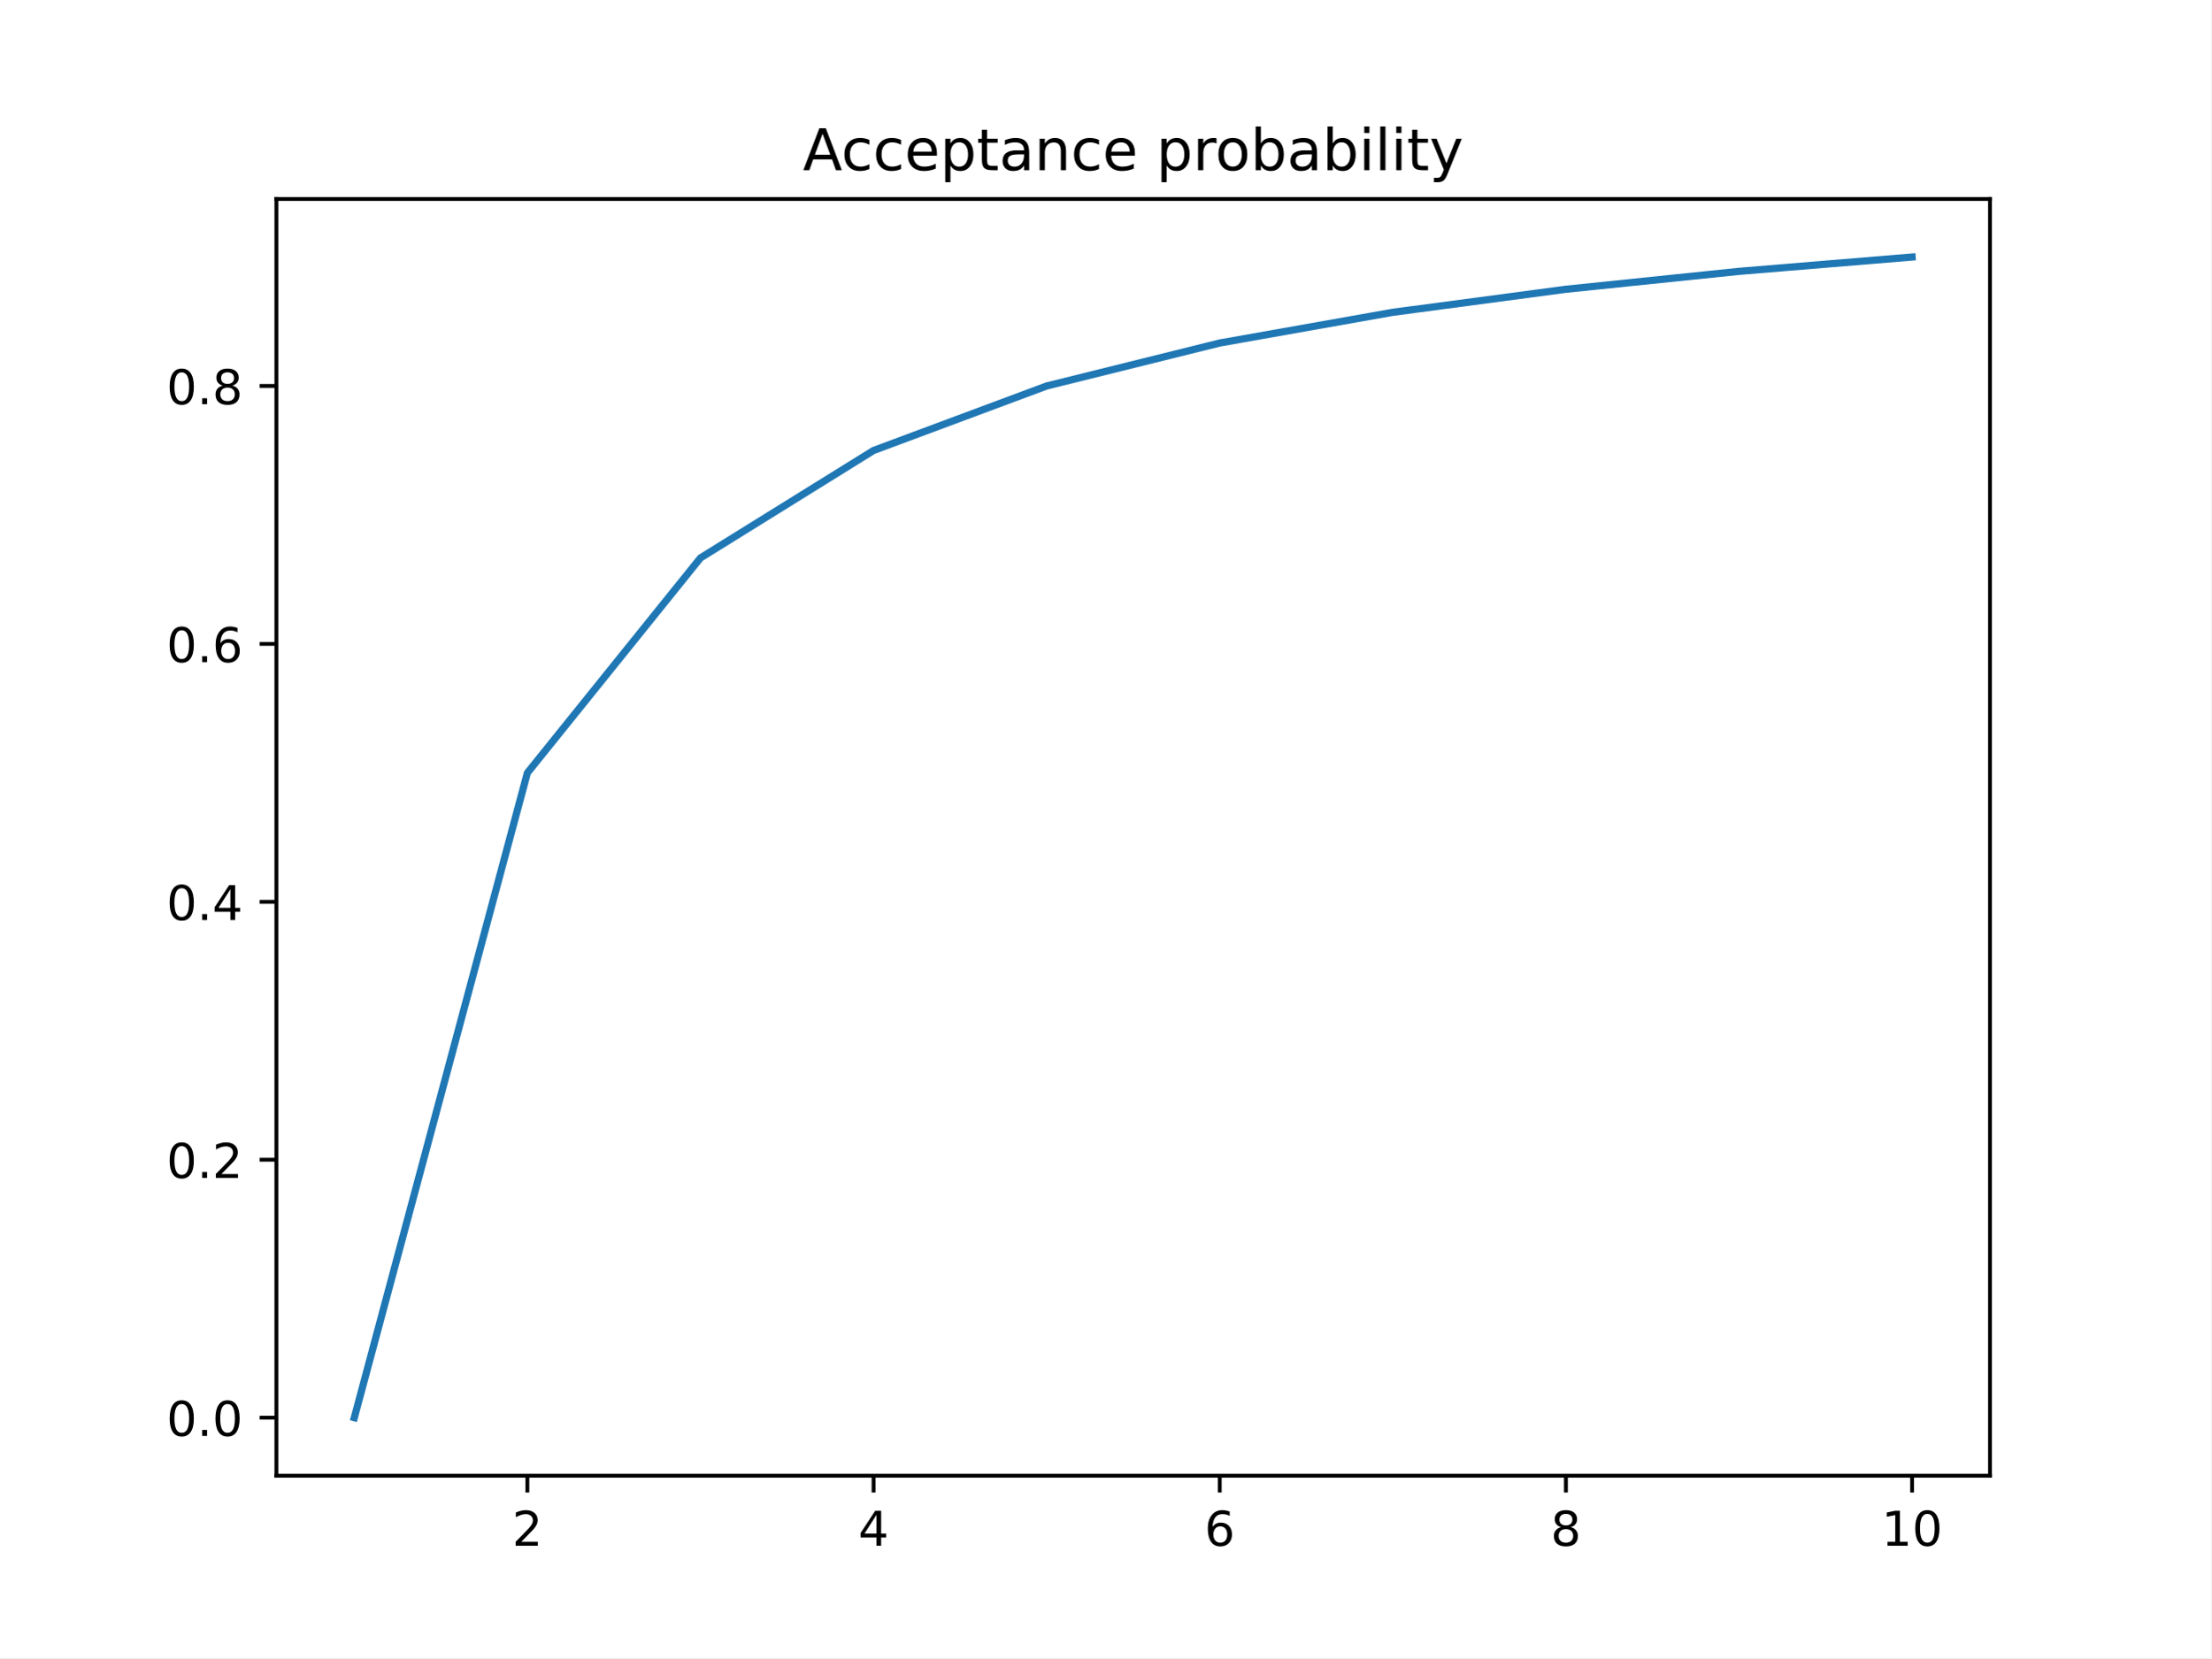
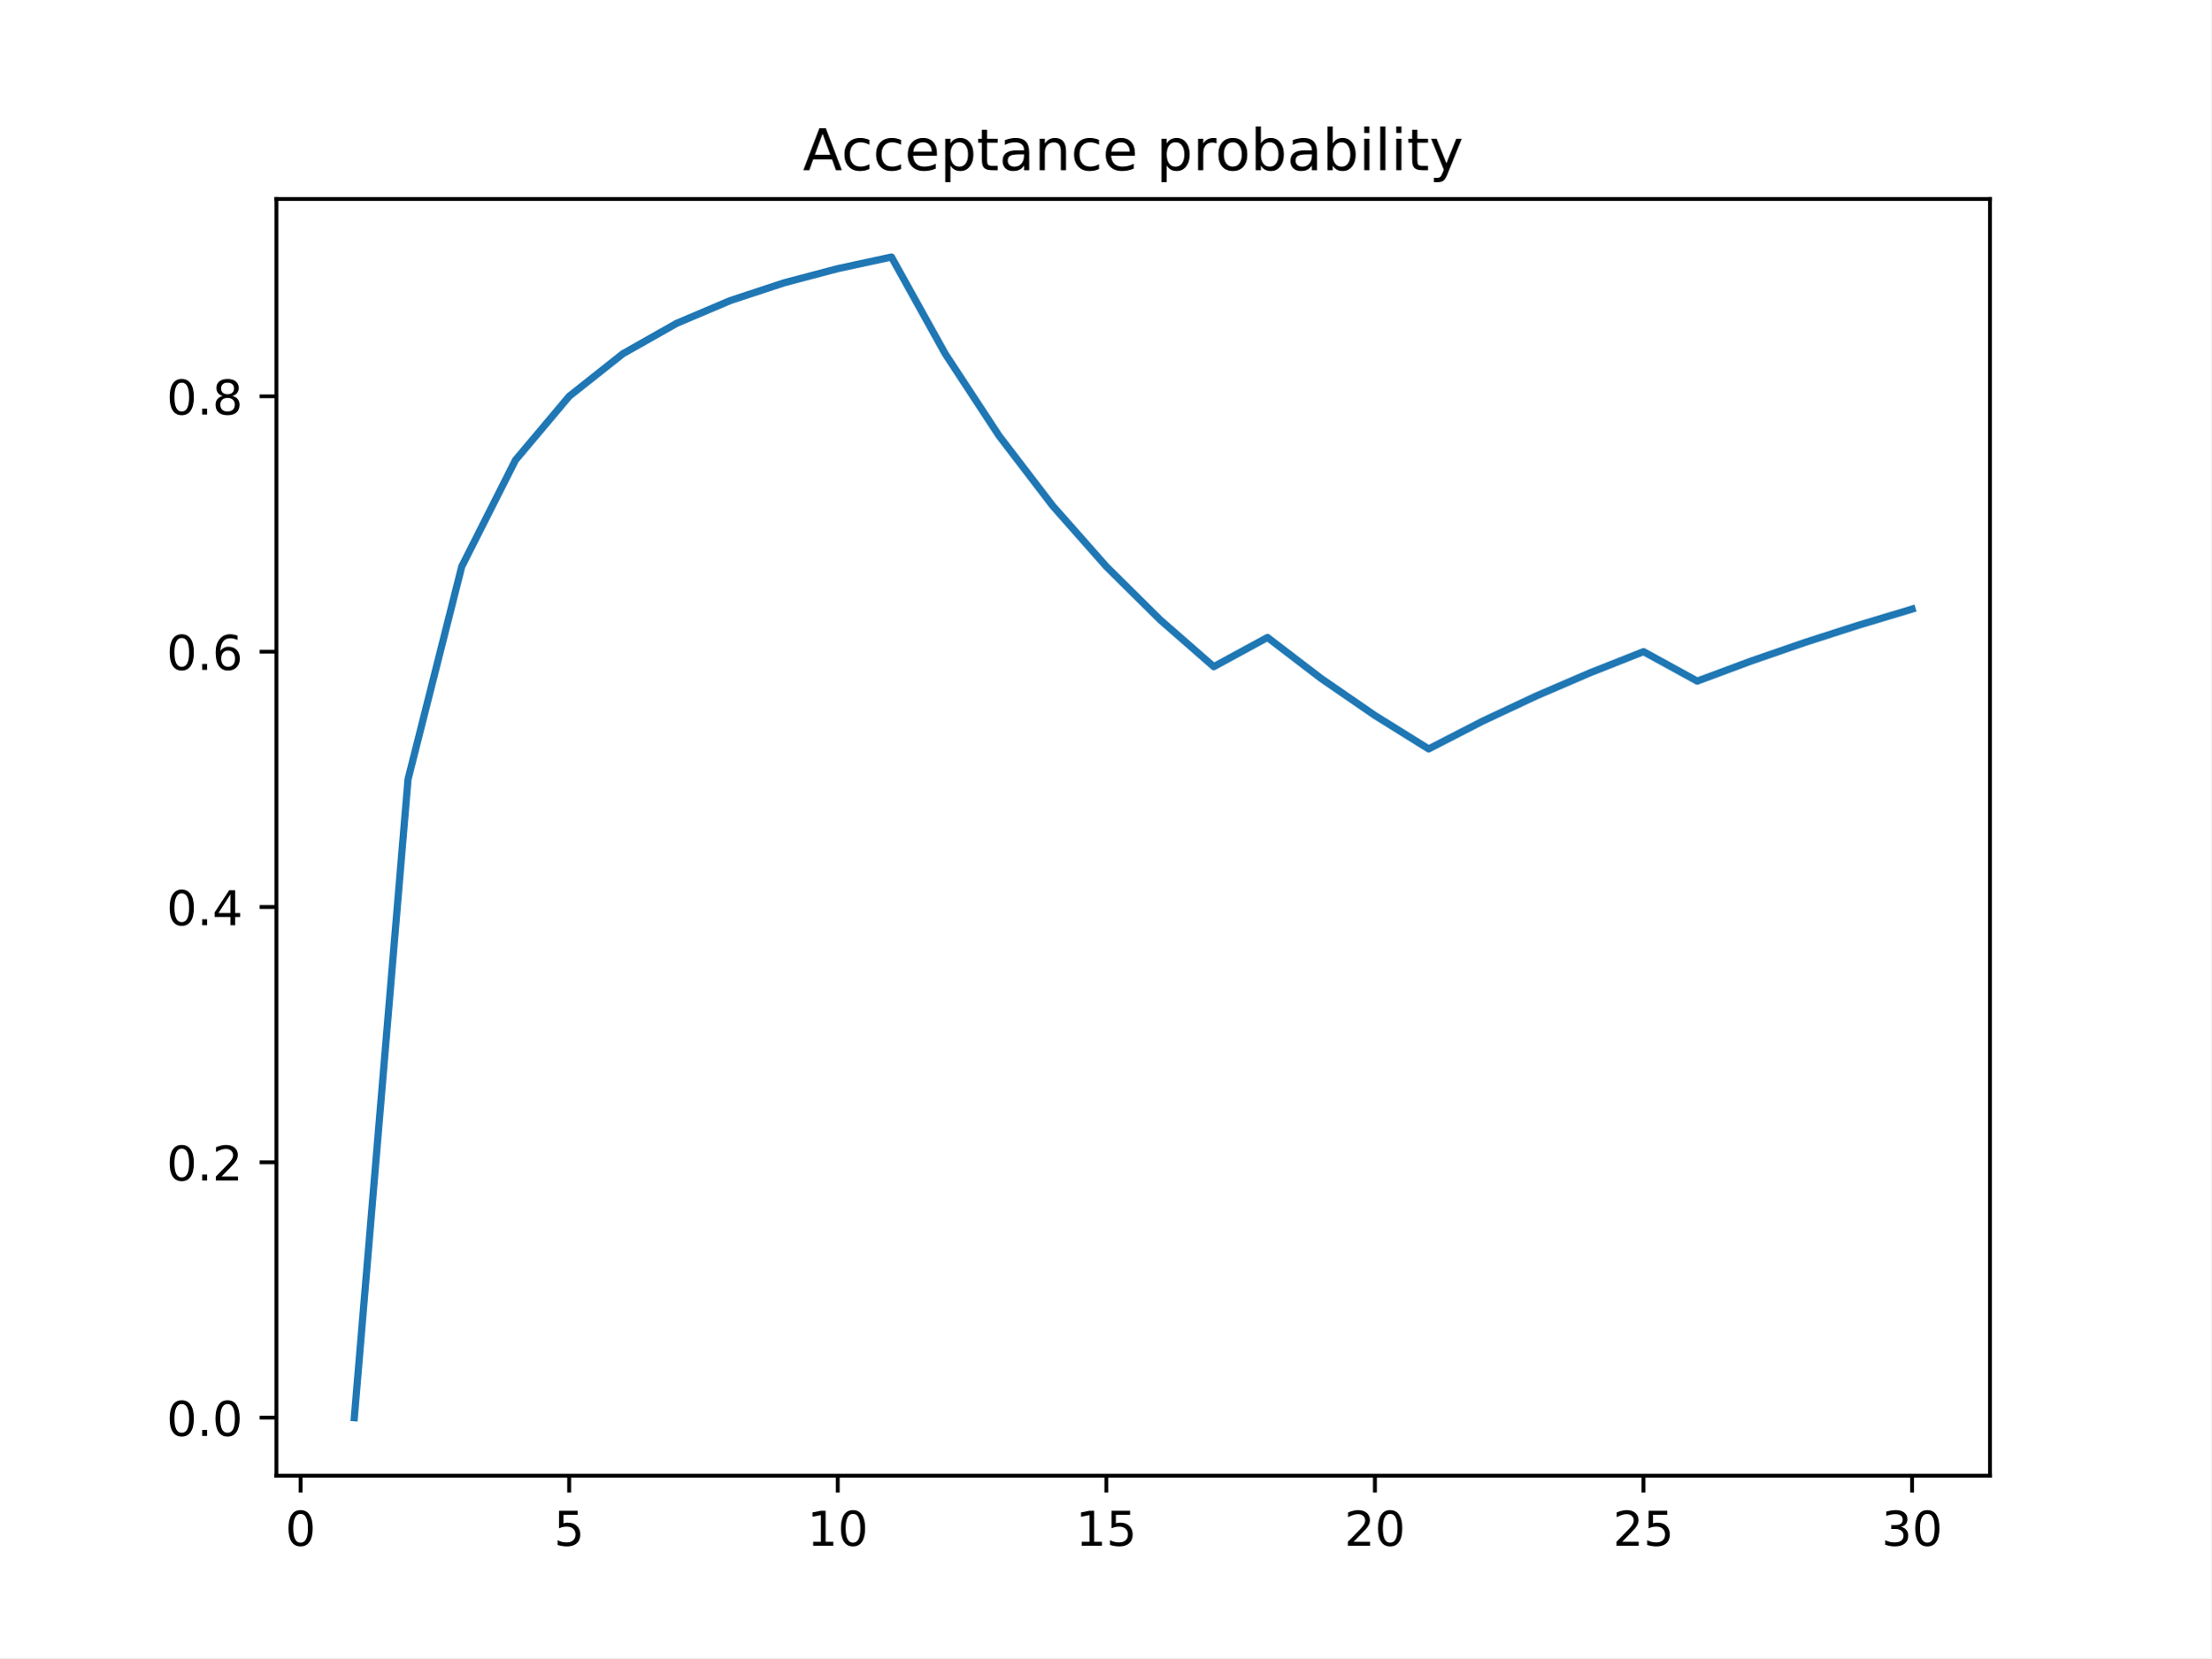
<svg xmlns="http://www.w3.org/2000/svg" xmlns:xlink="http://www.w3.org/1999/xlink" height="345.6pt" version="1.1" viewBox="0 0 460.8 345.6" width="460.8pt">
  <defs>
    <style type="text/css">
*{stroke-linecap:butt;stroke-linejoin:round;}
  </style>
  </defs>
  <g id="figure_1">
    <g id="patch_1">
      <path d="M 0 345.6  L 460.8 345.6  L 460.8 0  L 0 0  z " style="fill:#ffffff;" />
    </g>
    <g id="axes_1">
      <g id="patch_2">
        <path d="M 57.6 307.584  L 414.72 307.584  L 414.72 41.472  L 57.6 41.472  z " style="fill:#ffffff;" />
      </g>
      <g id="matplotlib.axis_1">
        <g id="xtick_1">
          <g id="line2d_1">
            <defs>
-               <path d="M 0 0  L 0 3.5  " id="m76538aa774" style="stroke:#000000;stroke-width:0.8;" />
-             </defs>
-             <g>
-               <use style="stroke:#000000;stroke-width:0.8;" x="109.905" xlink:href="#m76538aa774" y="307.584" />
+               <path d="M 0 0  L 0 3.5  " id="m7d4de97fbb" style="stroke:#000000;stroke-width:0.8;" />
+             </defs>
+             <g>
+               <use style="stroke:#000000;stroke-width:0.8;" x="62.638" xlink:href="#m7d4de97fbb" y="307.584" />
            </g>
          </g>
          <g id="text_1">
            <defs>
-               <path d="M 19.188 8.297  L 53.609 8.297  L 53.609 0  L 7.328 0  L 7.328 8.297  Q 12.938 14.109 22.625 23.891  Q 32.328 33.688 34.812 36.531  Q 39.547 41.844 41.422 45.531  Q 43.312 49.219 43.312 52.781  Q 43.312 58.594 39.234 62.25  Q 35.156 65.922 28.609 65.922  Q 23.969 65.922 18.812 64.312  Q 13.672 62.703 7.812 59.422  L 7.812 69.391  Q 13.766 71.781 18.938 73  Q 24.125 74.219 28.422 74.219  Q 39.75 74.219 46.484 68.547  Q 53.219 62.891 53.219 53.422  Q 53.219 48.922 51.531 44.891  Q 49.859 40.875 45.406 35.406  Q 44.188 33.984 37.641 27.219  Q 31.109 20.453 19.188 8.297  z " id="DejaVuSans-50" />
-             </defs>
-             <g transform="translate(106.7242 322.1824)scale(0.1 -0.1)">
-               <use xlink:href="#DejaVuSans-50" />
+               <path d="M 31.781 66.406  Q 24.172 66.406 20.328 58.906  Q 16.5 51.422 16.5 36.375  Q 16.5 21.391 20.328 13.891  Q 24.172 6.391 31.781 6.391  Q 39.453 6.391 43.281 13.891  Q 47.125 21.391 47.125 36.375  Q 47.125 51.422 43.281 58.906  Q 39.453 66.406 31.781 66.406  z M 31.781 74.219  Q 44.047 74.219 50.516 64.516  Q 56.984 54.828 56.984 36.375  Q 56.984 17.969 50.516 8.266  Q 44.047 -1.422 31.781 -1.422  Q 19.531 -1.422 13.062 8.266  Q 6.594 17.969 6.594 36.375  Q 6.594 54.828 13.062 64.516  Q 19.531 74.219 31.781 74.219  z " id="DejaVuSans-48" />
+             </defs>
+             <g transform="translate(59.45649 322.1824)scale(0.1 -0.1)">
+               <use xlink:href="#DejaVuSans-48" />
            </g>
          </g>
        </g>
        <g id="xtick_2">
          <g id="line2d_2">
            <g>
-               <use style="stroke:#000000;stroke-width:0.8;" x="182.051" xlink:href="#m76538aa774" y="307.584" />
+               <use style="stroke:#000000;stroke-width:0.8;" x="118.613" xlink:href="#m7d4de97fbb" y="307.584" />
            </g>
          </g>
          <g id="text_2">
            <defs>
-               <path d="M 37.797 64.312  L 12.891 25.391  L 37.797 25.391  z M 35.203 72.906  L 47.609 72.906  L 47.609 25.391  L 58.016 25.391  L 58.016 17.188  L 47.609 17.188  L 47.609 0  L 37.797 0  L 37.797 17.188  L 4.891 17.188  L 4.891 26.703  z " id="DejaVuSans-52" />
-             </defs>
-             <g transform="translate(178.8697 322.1824)scale(0.1 -0.1)">
-               <use xlink:href="#DejaVuSans-52" />
+               <path d="M 10.797 72.906  L 49.516 72.906  L 49.516 64.594  L 19.828 64.594  L 19.828 46.734  Q 21.969 47.469 24.109 47.828  Q 26.266 48.188 28.422 48.188  Q 40.625 48.188 47.75 41.5  Q 54.891 34.812 54.891 23.391  Q 54.891 11.625 47.562 5.094  Q 40.234 -1.422 26.906 -1.422  Q 22.312 -1.422 17.547 -0.641  Q 12.797 0.141 7.719 1.703  L 7.719 11.625  Q 12.109 9.234 16.797 8.062  Q 21.484 6.891 26.703 6.891  Q 35.156 6.891 40.078 11.328  Q 45.016 15.766 45.016 23.391  Q 45.016 31 40.078 35.438  Q 35.156 39.891 26.703 39.891  Q 22.75 39.891 18.812 39.016  Q 14.891 38.141 10.797 36.281  z " id="DejaVuSans-53" />
+             </defs>
+             <g transform="translate(115.4314 322.1824)scale(0.1 -0.1)">
+               <use xlink:href="#DejaVuSans-53" />
            </g>
          </g>
        </g>
        <g id="xtick_3">
          <g id="line2d_3">
            <g>
-               <use style="stroke:#000000;stroke-width:0.8;" x="254.196" xlink:href="#m76538aa774" y="307.584" />
+               <use style="stroke:#000000;stroke-width:0.8;" x="174.588" xlink:href="#m7d4de97fbb" y="307.584" />
            </g>
          </g>
          <g id="text_3">
            <defs>
-               <path d="M 33.016 40.375  Q 26.375 40.375 22.484 35.828  Q 18.609 31.297 18.609 23.391  Q 18.609 15.531 22.484 10.953  Q 26.375 6.391 33.016 6.391  Q 39.656 6.391 43.531 10.953  Q 47.406 15.531 47.406 23.391  Q 47.406 31.297 43.531 35.828  Q 39.656 40.375 33.016 40.375  z M 52.594 71.297  L 52.594 62.312  Q 48.875 64.062 45.094 64.984  Q 41.312 65.922 37.594 65.922  Q 27.828 65.922 22.672 59.328  Q 17.531 52.734 16.797 39.406  Q 19.672 43.656 24.016 45.922  Q 28.375 48.188 33.594 48.188  Q 44.578 48.188 50.953 41.516  Q 57.328 34.859 57.328 23.391  Q 57.328 12.156 50.688 5.359  Q 44.047 -1.422 33.016 -1.422  Q 20.359 -1.422 13.672 8.266  Q 6.984 17.969 6.984 36.375  Q 6.984 53.656 15.188 63.938  Q 23.391 74.219 37.203 74.219  Q 40.922 74.219 44.703 73.484  Q 48.484 72.75 52.594 71.297  z " id="DejaVuSans-54" />
-             </defs>
-             <g transform="translate(251.0151 322.1824)scale(0.1 -0.1)">
-               <use xlink:href="#DejaVuSans-54" />
+               <path d="M 12.406 8.297  L 28.516 8.297  L 28.516 63.922  L 10.984 60.406  L 10.984 69.391  L 28.422 72.906  L 38.281 72.906  L 38.281 8.297  L 54.391 8.297  L 54.391 0  L 12.406 0  z " id="DejaVuSans-49" />
+             </defs>
+             <g transform="translate(168.2251 322.1824)scale(0.1 -0.1)">
+               <use xlink:href="#DejaVuSans-49" />
+               <use x="63.623" xlink:href="#DejaVuSans-48" />
            </g>
          </g>
        </g>
        <g id="xtick_4">
          <g id="line2d_4">
            <g>
-               <use style="stroke:#000000;stroke-width:0.8;" x="326.342" xlink:href="#m76538aa774" y="307.584" />
+               <use style="stroke:#000000;stroke-width:0.8;" x="230.563" xlink:href="#m7d4de97fbb" y="307.584" />
            </g>
          </g>
          <g id="text_4">
-             <defs>
-               <path d="M 31.781 34.625  Q 24.75 34.625 20.719 30.859  Q 16.703 27.094 16.703 20.516  Q 16.703 13.922 20.719 10.156  Q 24.75 6.391 31.781 6.391  Q 38.812 6.391 42.859 10.172  Q 46.922 13.969 46.922 20.516  Q 46.922 27.094 42.891 30.859  Q 38.875 34.625 31.781 34.625  z M 21.922 38.812  Q 15.578 40.375 12.031 44.719  Q 8.5 49.078 8.5 55.328  Q 8.5 64.062 14.719 69.141  Q 20.953 74.219 31.781 74.219  Q 42.672 74.219 48.875 69.141  Q 55.078 64.062 55.078 55.328  Q 55.078 49.078 51.531 44.719  Q 48 40.375 41.703 38.812  Q 48.828 37.156 52.797 32.312  Q 56.781 27.484 56.781 20.516  Q 56.781 9.906 50.312 4.234  Q 43.844 -1.422 31.781 -1.422  Q 19.734 -1.422 13.25 4.234  Q 6.781 9.906 6.781 20.516  Q 6.781 27.484 10.781 32.312  Q 14.797 37.156 21.922 38.812  z M 18.312 54.391  Q 18.312 48.734 21.844 45.562  Q 25.391 42.391 31.781 42.391  Q 38.141 42.391 41.719 45.562  Q 45.312 48.734 45.312 54.391  Q 45.312 60.062 41.719 63.234  Q 38.141 66.406 31.781 66.406  Q 25.391 66.406 21.844 63.234  Q 18.312 60.062 18.312 54.391  z " id="DejaVuSans-56" />
-             </defs>
-             <g transform="translate(323.1606 322.1824)scale(0.1 -0.1)">
-               <use xlink:href="#DejaVuSans-56" />
+             <g transform="translate(224.2 322.1824)scale(0.1 -0.1)">
+               <use xlink:href="#DejaVuSans-49" />
+               <use x="63.623" xlink:href="#DejaVuSans-53" />
            </g>
          </g>
        </g>
        <g id="xtick_5">
          <g id="line2d_5">
            <g>
-               <use style="stroke:#000000;stroke-width:0.8;" x="398.487" xlink:href="#m76538aa774" y="307.584" />
+               <use style="stroke:#000000;stroke-width:0.8;" x="286.537" xlink:href="#m7d4de97fbb" y="307.584" />
            </g>
          </g>
          <g id="text_5">
            <defs>
-               <path d="M 12.406 8.297  L 28.516 8.297  L 28.516 63.922  L 10.984 60.406  L 10.984 69.391  L 28.422 72.906  L 38.281 72.906  L 38.281 8.297  L 54.391 8.297  L 54.391 0  L 12.406 0  z " id="DejaVuSans-49" />
-               <path d="M 31.781 66.406  Q 24.172 66.406 20.328 58.906  Q 16.5 51.422 16.5 36.375  Q 16.5 21.391 20.328 13.891  Q 24.172 6.391 31.781 6.391  Q 39.453 6.391 43.281 13.891  Q 47.125 21.391 47.125 36.375  Q 47.125 51.422 43.281 58.906  Q 39.453 66.406 31.781 66.406  z M 31.781 74.219  Q 44.047 74.219 50.516 64.516  Q 56.984 54.828 56.984 36.375  Q 56.984 17.969 50.516 8.266  Q 44.047 -1.422 31.781 -1.422  Q 19.531 -1.422 13.062 8.266  Q 6.594 17.969 6.594 36.375  Q 6.594 54.828 13.062 64.516  Q 19.531 74.219 31.781 74.219  z " id="DejaVuSans-48" />
+               <path d="M 19.188 8.297  L 53.609 8.297  L 53.609 0  L 7.328 0  L 7.328 8.297  Q 12.938 14.109 22.625 23.891  Q 32.328 33.688 34.812 36.531  Q 39.547 41.844 41.422 45.531  Q 43.312 49.219 43.312 52.781  Q 43.312 58.594 39.234 62.25  Q 35.156 65.922 28.609 65.922  Q 23.969 65.922 18.812 64.312  Q 13.672 62.703 7.812 59.422  L 7.812 69.391  Q 13.766 71.781 18.938 73  Q 24.125 74.219 28.422 74.219  Q 39.75 74.219 46.484 68.547  Q 53.219 62.891 53.219 53.422  Q 53.219 48.922 51.531 44.891  Q 49.859 40.875 45.406 35.406  Q 44.188 33.984 37.641 27.219  Q 31.109 20.453 19.188 8.297  z " id="DejaVuSans-50" />
+             </defs>
+             <g transform="translate(280.1749 322.1824)scale(0.1 -0.1)">
+               <use xlink:href="#DejaVuSans-50" />
+               <use x="63.623" xlink:href="#DejaVuSans-48" />
+             </g>
+           </g>
+         </g>
+         <g id="xtick_6">
+           <g id="line2d_6">
+             <g>
+               <use style="stroke:#000000;stroke-width:0.8;" x="342.512" xlink:href="#m7d4de97fbb" y="307.584" />
+             </g>
+           </g>
+           <g id="text_6">
+             <g transform="translate(336.1499 322.1824)scale(0.1 -0.1)">
+               <use xlink:href="#DejaVuSans-50" />
+               <use x="63.623" xlink:href="#DejaVuSans-53" />
+             </g>
+           </g>
+         </g>
+         <g id="xtick_7">
+           <g id="line2d_7">
+             <g>
+               <use style="stroke:#000000;stroke-width:0.8;" x="398.487" xlink:href="#m7d4de97fbb" y="307.584" />
+             </g>
+           </g>
+           <g id="text_7">
+             <defs>
+               <path d="M 40.578 39.312  Q 47.656 37.797 51.625 33  Q 55.609 28.219 55.609 21.188  Q 55.609 10.406 48.188 4.484  Q 40.766 -1.422 27.094 -1.422  Q 22.516 -1.422 17.656 -0.516  Q 12.797 0.391 7.625 2.203  L 7.625 11.719  Q 11.719 9.328 16.594 8.109  Q 21.484 6.891 26.812 6.891  Q 36.078 6.891 40.938 10.547  Q 45.797 14.203 45.797 21.188  Q 45.797 27.641 41.281 31.266  Q 36.766 34.906 28.719 34.906  L 20.219 34.906  L 20.219 43.016  L 29.109 43.016  Q 36.375 43.016 40.234 45.922  Q 44.094 48.828 44.094 54.297  Q 44.094 59.906 40.109 62.906  Q 36.141 65.922 28.719 65.922  Q 24.656 65.922 20.016 65.031  Q 15.375 64.156 9.812 62.312  L 9.812 71.094  Q 15.438 72.656 20.344 73.438  Q 25.25 74.219 29.594 74.219  Q 40.828 74.219 47.359 69.109  Q 53.906 64.016 53.906 55.328  Q 53.906 49.266 50.438 45.094  Q 46.969 40.922 40.578 39.312  z " id="DejaVuSans-51" />
            </defs>
            <g transform="translate(392.1248 322.1824)scale(0.1 -0.1)">
-               <use xlink:href="#DejaVuSans-49" />
+               <use xlink:href="#DejaVuSans-51" />
              <use x="63.623" xlink:href="#DejaVuSans-48" />
            </g>
          </g>
        </g>
      </g>
      <g id="matplotlib.axis_2">
        <g id="ytick_1">
-           <g id="line2d_6">
-             <defs>
-               <path d="M 0 0  L -3.5 0  " id="m08f53def08" style="stroke:#000000;stroke-width:0.8;" />
-             </defs>
-             <g>
-               <use style="stroke:#000000;stroke-width:0.8;" x="57.6" xlink:href="#m08f53def08" y="295.488" />
-             </g>
-           </g>
-           <g id="text_6">
+           <g id="line2d_8">
+             <defs>
+               <path d="M 0 0  L -3.5 0  " id="m6abfe4654b" style="stroke:#000000;stroke-width:0.8;" />
+             </defs>
+             <g>
+               <use style="stroke:#000000;stroke-width:0.8;" x="57.6" xlink:href="#m6abfe4654b" y="295.488" />
+             </g>
+           </g>
+           <g id="text_8">
            <defs>
              <path d="M 10.688 12.406  L 21 12.406  L 21 0  L 10.688 0  z " id="DejaVuSans-46" />
            </defs>
            <g transform="translate(34.69687 299.2872)scale(0.1 -0.1)">
              <use xlink:href="#DejaVuSans-48" />
              <use x="63.623" xlink:href="#DejaVuSans-46" />
              <use x="95.41" xlink:href="#DejaVuSans-48" />
            </g>
          </g>
        </g>
        <g id="ytick_2">
-           <g id="line2d_7">
-             <g>
-               <use style="stroke:#000000;stroke-width:0.8;" x="57.6" xlink:href="#m08f53def08" y="241.728" />
-             </g>
-           </g>
-           <g id="text_7">
-             <g transform="translate(34.69687 245.5272)scale(0.1 -0.1)">
+           <g id="line2d_9">
+             <g>
+               <use style="stroke:#000000;stroke-width:0.8;" x="57.6" xlink:href="#m6abfe4654b" y="242.266" />
+             </g>
+           </g>
+           <g id="text_9">
+             <g transform="translate(34.69687 246.0648)scale(0.1 -0.1)">
              <use xlink:href="#DejaVuSans-48" />
              <use x="63.623" xlink:href="#DejaVuSans-46" />
              <use x="95.41" xlink:href="#DejaVuSans-50" />
            </g>
          </g>
        </g>
        <g id="ytick_3">
-           <g id="line2d_8">
-             <g>
-               <use style="stroke:#000000;stroke-width:0.8;" x="57.6" xlink:href="#m08f53def08" y="187.968" />
-             </g>
-           </g>
-           <g id="text_8">
-             <g transform="translate(34.69687 191.7672)scale(0.1 -0.1)">
+           <g id="line2d_10">
+             <g>
+               <use style="stroke:#000000;stroke-width:0.8;" x="57.6" xlink:href="#m6abfe4654b" y="189.043" />
+             </g>
+           </g>
+           <g id="text_10">
+             <defs>
+               <path d="M 37.797 64.312  L 12.891 25.391  L 37.797 25.391  z M 35.203 72.906  L 47.609 72.906  L 47.609 25.391  L 58.016 25.391  L 58.016 17.188  L 47.609 17.188  L 47.609 0  L 37.797 0  L 37.797 17.188  L 4.891 17.188  L 4.891 26.703  z " id="DejaVuSans-52" />
+             </defs>
+             <g transform="translate(34.69687 192.8424)scale(0.1 -0.1)">
              <use xlink:href="#DejaVuSans-48" />
              <use x="63.623" xlink:href="#DejaVuSans-46" />
              <use x="95.41" xlink:href="#DejaVuSans-52" />
            </g>
          </g>
        </g>
        <g id="ytick_4">
-           <g id="line2d_9">
-             <g>
-               <use style="stroke:#000000;stroke-width:0.8;" x="57.6" xlink:href="#m08f53def08" y="134.208" />
-             </g>
-           </g>
-           <g id="text_9">
-             <g transform="translate(34.69687 138.0072)scale(0.1 -0.1)">
+           <g id="line2d_11">
+             <g>
+               <use style="stroke:#000000;stroke-width:0.8;" x="57.6" xlink:href="#m6abfe4654b" y="135.821" />
+             </g>
+           </g>
+           <g id="text_11">
+             <defs>
+               <path d="M 33.016 40.375  Q 26.375 40.375 22.484 35.828  Q 18.609 31.297 18.609 23.391  Q 18.609 15.531 22.484 10.953  Q 26.375 6.391 33.016 6.391  Q 39.656 6.391 43.531 10.953  Q 47.406 15.531 47.406 23.391  Q 47.406 31.297 43.531 35.828  Q 39.656 40.375 33.016 40.375  z M 52.594 71.297  L 52.594 62.312  Q 48.875 64.062 45.094 64.984  Q 41.312 65.922 37.594 65.922  Q 27.828 65.922 22.672 59.328  Q 17.531 52.734 16.797 39.406  Q 19.672 43.656 24.016 45.922  Q 28.375 48.188 33.594 48.188  Q 44.578 48.188 50.953 41.516  Q 57.328 34.859 57.328 23.391  Q 57.328 12.156 50.688 5.359  Q 44.047 -1.422 33.016 -1.422  Q 20.359 -1.422 13.672 8.266  Q 6.984 17.969 6.984 36.375  Q 6.984 53.656 15.188 63.938  Q 23.391 74.219 37.203 74.219  Q 40.922 74.219 44.703 73.484  Q 48.484 72.75 52.594 71.297  z " id="DejaVuSans-54" />
+             </defs>
+             <g transform="translate(34.69687 139.62)scale(0.1 -0.1)">
              <use xlink:href="#DejaVuSans-48" />
              <use x="63.623" xlink:href="#DejaVuSans-46" />
              <use x="95.41" xlink:href="#DejaVuSans-54" />
            </g>
          </g>
        </g>
        <g id="ytick_5">
-           <g id="line2d_10">
-             <g>
-               <use style="stroke:#000000;stroke-width:0.8;" x="57.6" xlink:href="#m08f53def08" y="80.448" />
-             </g>
-           </g>
-           <g id="text_10">
-             <g transform="translate(34.69687 84.24722)scale(0.1 -0.1)">
+           <g id="line2d_12">
+             <g>
+               <use style="stroke:#000000;stroke-width:0.8;" x="57.6" xlink:href="#m6abfe4654b" y="82.598" />
+             </g>
+           </g>
+           <g id="text_12">
+             <defs>
+               <path d="M 31.781 34.625  Q 24.75 34.625 20.719 30.859  Q 16.703 27.094 16.703 20.516  Q 16.703 13.922 20.719 10.156  Q 24.75 6.391 31.781 6.391  Q 38.812 6.391 42.859 10.172  Q 46.922 13.969 46.922 20.516  Q 46.922 27.094 42.891 30.859  Q 38.875 34.625 31.781 34.625  z M 21.922 38.812  Q 15.578 40.375 12.031 44.719  Q 8.5 49.078 8.5 55.328  Q 8.5 64.062 14.719 69.141  Q 20.953 74.219 31.781 74.219  Q 42.672 74.219 48.875 69.141  Q 55.078 64.062 55.078 55.328  Q 55.078 49.078 51.531 44.719  Q 48 40.375 41.703 38.812  Q 48.828 37.156 52.797 32.312  Q 56.781 27.484 56.781 20.516  Q 56.781 9.906 50.312 4.234  Q 43.844 -1.422 31.781 -1.422  Q 19.734 -1.422 13.25 4.234  Q 6.781 9.906 6.781 20.516  Q 6.781 27.484 10.781 32.312  Q 14.797 37.156 21.922 38.812  z M 18.312 54.391  Q 18.312 48.734 21.844 45.562  Q 25.391 42.391 31.781 42.391  Q 38.141 42.391 41.719 45.562  Q 45.312 48.734 45.312 54.391  Q 45.312 60.062 41.719 63.234  Q 38.141 66.406 31.781 66.406  Q 25.391 66.406 21.844 63.234  Q 18.312 60.062 18.312 54.391  z " id="DejaVuSans-56" />
+             </defs>
+             <g transform="translate(34.69687 86.39762)scale(0.1 -0.1)">
              <use xlink:href="#DejaVuSans-48" />
              <use x="63.623" xlink:href="#DejaVuSans-46" />
              <use x="95.41" xlink:href="#DejaVuSans-56" />
            </g>
          </g>
        </g>
      </g>
-       <g id="line2d_11">
-         <path clip-path="url(#p8af795a466)" d="M 73.833 295.488  L 109.905 161.088  L 145.978 116.288  L 182.051 93.888  L 218.124 80.448  L 254.196 71.488  L 290.269 65.088  L 326.342 60.288  L 362.415 56.555  L 398.487 53.568  " style="fill:none;stroke:#1f77b4;stroke-linecap:square;stroke-width:1.5;" />
+       <g id="line2d_13">
+         <path clip-path="url(#p2b21bb5075)" d="M 73.833 295.488  L 85.028 162.432  L 96.223 118.08  L 107.418 95.904  L 118.613 82.598  L 129.808 73.728  L 141.003 67.392  L 152.198 62.64  L 163.393 58.944  L 174.588 55.987  L 185.783 53.568  L 196.978 73.728  L 208.173 90.786  L 219.368 105.408  L 230.563 118.08  L 241.757 129.168  L 252.952 138.952  L 264.147 132.864  L 275.342 141.423  L 286.537 149.126  L 297.732 156.096  L 308.927 150.336  L 320.122 145.077  L 331.317 140.256  L 342.512 135.821  L 353.707 141.962  L 364.902 137.792  L 376.097 133.92  L 387.292 130.315  L 398.487 126.95  " style="fill:none;stroke:#1f77b4;stroke-linecap:square;stroke-width:1.5;" />
      </g>
      <g id="patch_3">
        <path d="M 57.6 307.584  L 57.6 41.472  " style="fill:none;stroke:#000000;stroke-linecap:square;stroke-linejoin:miter;stroke-width:0.8;" />
      </g>
      <g id="patch_4">
        <path d="M 414.72 307.584  L 414.72 41.472  " style="fill:none;stroke:#000000;stroke-linecap:square;stroke-linejoin:miter;stroke-width:0.8;" />
      </g>
      <g id="patch_5">
        <path d="M 57.6 307.584  L 414.72 307.584  " style="fill:none;stroke:#000000;stroke-linecap:square;stroke-linejoin:miter;stroke-width:0.8;" />
      </g>
      <g id="patch_6">
        <path d="M 57.6 41.472  L 414.72 41.472  " style="fill:none;stroke:#000000;stroke-linecap:square;stroke-linejoin:miter;stroke-width:0.8;" />
      </g>
-       <g id="text_11">
+       <g id="text_13">
        <defs>
          <path d="M 34.188 63.188  L 20.797 26.906  L 47.609 26.906  z M 28.609 72.906  L 39.797 72.906  L 67.578 0  L 57.328 0  L 50.688 18.703  L 17.828 18.703  L 11.188 0  L 0.781 0  z " id="DejaVuSans-65" />
          <path d="M 48.781 52.594  L 48.781 44.188  Q 44.969 46.297 41.141 47.344  Q 37.312 48.391 33.406 48.391  Q 24.656 48.391 19.812 42.844  Q 14.984 37.312 14.984 27.297  Q 14.984 17.281 19.812 11.734  Q 24.656 6.203 33.406 6.203  Q 37.312 6.203 41.141 7.25  Q 44.969 8.297 48.781 10.406  L 48.781 2.094  Q 45.016 0.344 40.984 -0.531  Q 36.969 -1.422 32.422 -1.422  Q 20.062 -1.422 12.781 6.344  Q 5.516 14.109 5.516 27.297  Q 5.516 40.672 12.859 48.328  Q 20.219 56 33.016 56  Q 37.156 56 41.109 55.141  Q 45.062 54.297 48.781 52.594  z " id="DejaVuSans-99" />
          <path d="M 56.203 29.594  L 56.203 25.203  L 14.891 25.203  Q 15.484 15.922 20.484 11.062  Q 25.484 6.203 34.422 6.203  Q 39.594 6.203 44.453 7.469  Q 49.312 8.734 54.109 11.281  L 54.109 2.781  Q 49.266 0.734 44.188 -0.344  Q 39.109 -1.422 33.891 -1.422  Q 20.797 -1.422 13.156 6.188  Q 5.516 13.812 5.516 26.812  Q 5.516 40.234 12.766 48.109  Q 20.016 56 32.328 56  Q 43.359 56 49.781 48.891  Q 56.203 41.797 56.203 29.594  z M 47.219 32.234  Q 47.125 39.594 43.094 43.984  Q 39.062 48.391 32.422 48.391  Q 24.906 48.391 20.391 44.141  Q 15.875 39.891 15.188 32.172  z " id="DejaVuSans-101" />
          <path d="M 18.109 8.203  L 18.109 -20.797  L 9.078 -20.797  L 9.078 54.688  L 18.109 54.688  L 18.109 46.391  Q 20.953 51.266 25.266 53.625  Q 29.594 56 35.594 56  Q 45.562 56 51.781 48.094  Q 58.016 40.188 58.016 27.297  Q 58.016 14.406 51.781 6.484  Q 45.562 -1.422 35.594 -1.422  Q 29.594 -1.422 25.266 0.953  Q 20.953 3.328 18.109 8.203  z M 48.688 27.297  Q 48.688 37.203 44.609 42.844  Q 40.531 48.484 33.406 48.484  Q 26.266 48.484 22.188 42.844  Q 18.109 37.203 18.109 27.297  Q 18.109 17.391 22.188 11.75  Q 26.266 6.109 33.406 6.109  Q 40.531 6.109 44.609 11.75  Q 48.688 17.391 48.688 27.297  z " id="DejaVuSans-112" />
          <path d="M 18.312 70.219  L 18.312 54.688  L 36.812 54.688  L 36.812 47.703  L 18.312 47.703  L 18.312 18.016  Q 18.312 11.328 20.141 9.422  Q 21.969 7.516 27.594 7.516  L 36.812 7.516  L 36.812 0  L 27.594 0  Q 17.188 0 13.234 3.875  Q 9.281 7.766 9.281 18.016  L 9.281 47.703  L 2.688 47.703  L 2.688 54.688  L 9.281 54.688  L 9.281 70.219  z " id="DejaVuSans-116" />
          <path d="M 34.281 27.484  Q 23.391 27.484 19.188 25  Q 14.984 22.516 14.984 16.5  Q 14.984 11.719 18.141 8.906  Q 21.297 6.109 26.703 6.109  Q 34.188 6.109 38.703 11.406  Q 43.219 16.703 43.219 25.484  L 43.219 27.484  z M 52.203 31.203  L 52.203 0  L 43.219 0  L 43.219 8.297  Q 40.141 3.328 35.547 0.953  Q 30.953 -1.422 24.312 -1.422  Q 15.922 -1.422 10.953 3.297  Q 6 8.016 6 15.922  Q 6 25.141 12.172 29.828  Q 18.359 34.516 30.609 34.516  L 43.219 34.516  L 43.219 35.406  Q 43.219 41.609 39.141 45  Q 35.062 48.391 27.688 48.391  Q 23 48.391 18.547 47.266  Q 14.109 46.141 10.016 43.891  L 10.016 52.203  Q 14.938 54.109 19.578 55.047  Q 24.219 56 28.609 56  Q 40.484 56 46.344 49.844  Q 52.203 43.703 52.203 31.203  z " id="DejaVuSans-97" />
          <path d="M 54.891 33.016  L 54.891 0  L 45.906 0  L 45.906 32.719  Q 45.906 40.484 42.875 44.328  Q 39.844 48.188 33.797 48.188  Q 26.516 48.188 22.312 43.547  Q 18.109 38.922 18.109 30.906  L 18.109 0  L 9.078 0  L 9.078 54.688  L 18.109 54.688  L 18.109 46.188  Q 21.344 51.125 25.703 53.562  Q 30.078 56 35.797 56  Q 45.219 56 50.047 50.172  Q 54.891 44.344 54.891 33.016  z " id="DejaVuSans-110" />
          <path id="DejaVuSans-32" />
          <path d="M 41.109 46.297  Q 39.594 47.172 37.812 47.578  Q 36.031 48 33.891 48  Q 26.266 48 22.188 43.047  Q 18.109 38.094 18.109 28.812  L 18.109 0  L 9.078 0  L 9.078 54.688  L 18.109 54.688  L 18.109 46.188  Q 20.953 51.172 25.484 53.578  Q 30.031 56 36.531 56  Q 37.453 56 38.578 55.875  Q 39.703 55.766 41.062 55.516  z " id="DejaVuSans-114" />
          <path d="M 30.609 48.391  Q 23.391 48.391 19.188 42.75  Q 14.984 37.109 14.984 27.297  Q 14.984 17.484 19.156 11.844  Q 23.344 6.203 30.609 6.203  Q 37.797 6.203 41.984 11.859  Q 46.188 17.531 46.188 27.297  Q 46.188 37.016 41.984 42.703  Q 37.797 48.391 30.609 48.391  z M 30.609 56  Q 42.328 56 49.016 48.375  Q 55.719 40.766 55.719 27.297  Q 55.719 13.875 49.016 6.219  Q 42.328 -1.422 30.609 -1.422  Q 18.844 -1.422 12.172 6.219  Q 5.516 13.875 5.516 27.297  Q 5.516 40.766 12.172 48.375  Q 18.844 56 30.609 56  z " id="DejaVuSans-111" />
          <path d="M 48.688 27.297  Q 48.688 37.203 44.609 42.844  Q 40.531 48.484 33.406 48.484  Q 26.266 48.484 22.188 42.844  Q 18.109 37.203 18.109 27.297  Q 18.109 17.391 22.188 11.75  Q 26.266 6.109 33.406 6.109  Q 40.531 6.109 44.609 11.75  Q 48.688 17.391 48.688 27.297  z M 18.109 46.391  Q 20.953 51.266 25.266 53.625  Q 29.594 56 35.594 56  Q 45.562 56 51.781 48.094  Q 58.016 40.188 58.016 27.297  Q 58.016 14.406 51.781 6.484  Q 45.562 -1.422 35.594 -1.422  Q 29.594 -1.422 25.266 0.953  Q 20.953 3.328 18.109 8.203  L 18.109 0  L 9.078 0  L 9.078 75.984  L 18.109 75.984  z " id="DejaVuSans-98" />
          <path d="M 9.422 54.688  L 18.406 54.688  L 18.406 0  L 9.422 0  z M 9.422 75.984  L 18.406 75.984  L 18.406 64.594  L 9.422 64.594  z " id="DejaVuSans-105" />
          <path d="M 9.422 75.984  L 18.406 75.984  L 18.406 0  L 9.422 0  z " id="DejaVuSans-108" />
          <path d="M 32.172 -5.078  Q 28.375 -14.844 24.75 -17.812  Q 21.141 -20.797 15.094 -20.797  L 7.906 -20.797  L 7.906 -13.281  L 13.188 -13.281  Q 16.891 -13.281 18.938 -11.516  Q 21 -9.766 23.484 -3.219  L 25.094 0.875  L 2.984 54.688  L 12.5 54.688  L 29.594 11.922  L 46.688 54.688  L 56.203 54.688  z " id="DejaVuSans-121" />
        </defs>
        <g transform="translate(167.3212 35.472)scale(0.12 -0.12)">
          <use xlink:href="#DejaVuSans-65" />
          <use x="66.658" xlink:href="#DejaVuSans-99" />
          <use x="121.639" xlink:href="#DejaVuSans-99" />
          <use x="176.619" xlink:href="#DejaVuSans-101" />
          <use x="238.143" xlink:href="#DejaVuSans-112" />
          <use x="301.619" xlink:href="#DejaVuSans-116" />
          <use x="340.828" xlink:href="#DejaVuSans-97" />
          <use x="402.107" xlink:href="#DejaVuSans-110" />
          <use x="465.486" xlink:href="#DejaVuSans-99" />
          <use x="520.467" xlink:href="#DejaVuSans-101" />
          <use x="581.99" xlink:href="#DejaVuSans-32" />
          <use x="613.777" xlink:href="#DejaVuSans-112" />
          <use x="677.254" xlink:href="#DejaVuSans-114" />
          <use x="716.117" xlink:href="#DejaVuSans-111" />
          <use x="777.299" xlink:href="#DejaVuSans-98" />
          <use x="840.775" xlink:href="#DejaVuSans-97" />
          <use x="902.055" xlink:href="#DejaVuSans-98" />
          <use x="965.531" xlink:href="#DejaVuSans-105" />
          <use x="993.314" xlink:href="#DejaVuSans-108" />
          <use x="1021.098" xlink:href="#DejaVuSans-105" />
          <use x="1048.881" xlink:href="#DejaVuSans-116" />
          <use x="1088.09" xlink:href="#DejaVuSans-121" />
        </g>
      </g>
    </g>
  </g>
  <defs>
-     <clipPath id="p8af795a466">
+     <clipPath id="p2b21bb5075">
      <rect height="266.112" width="357.12" x="57.6" y="41.472" />
    </clipPath>
  </defs>
</svg>
